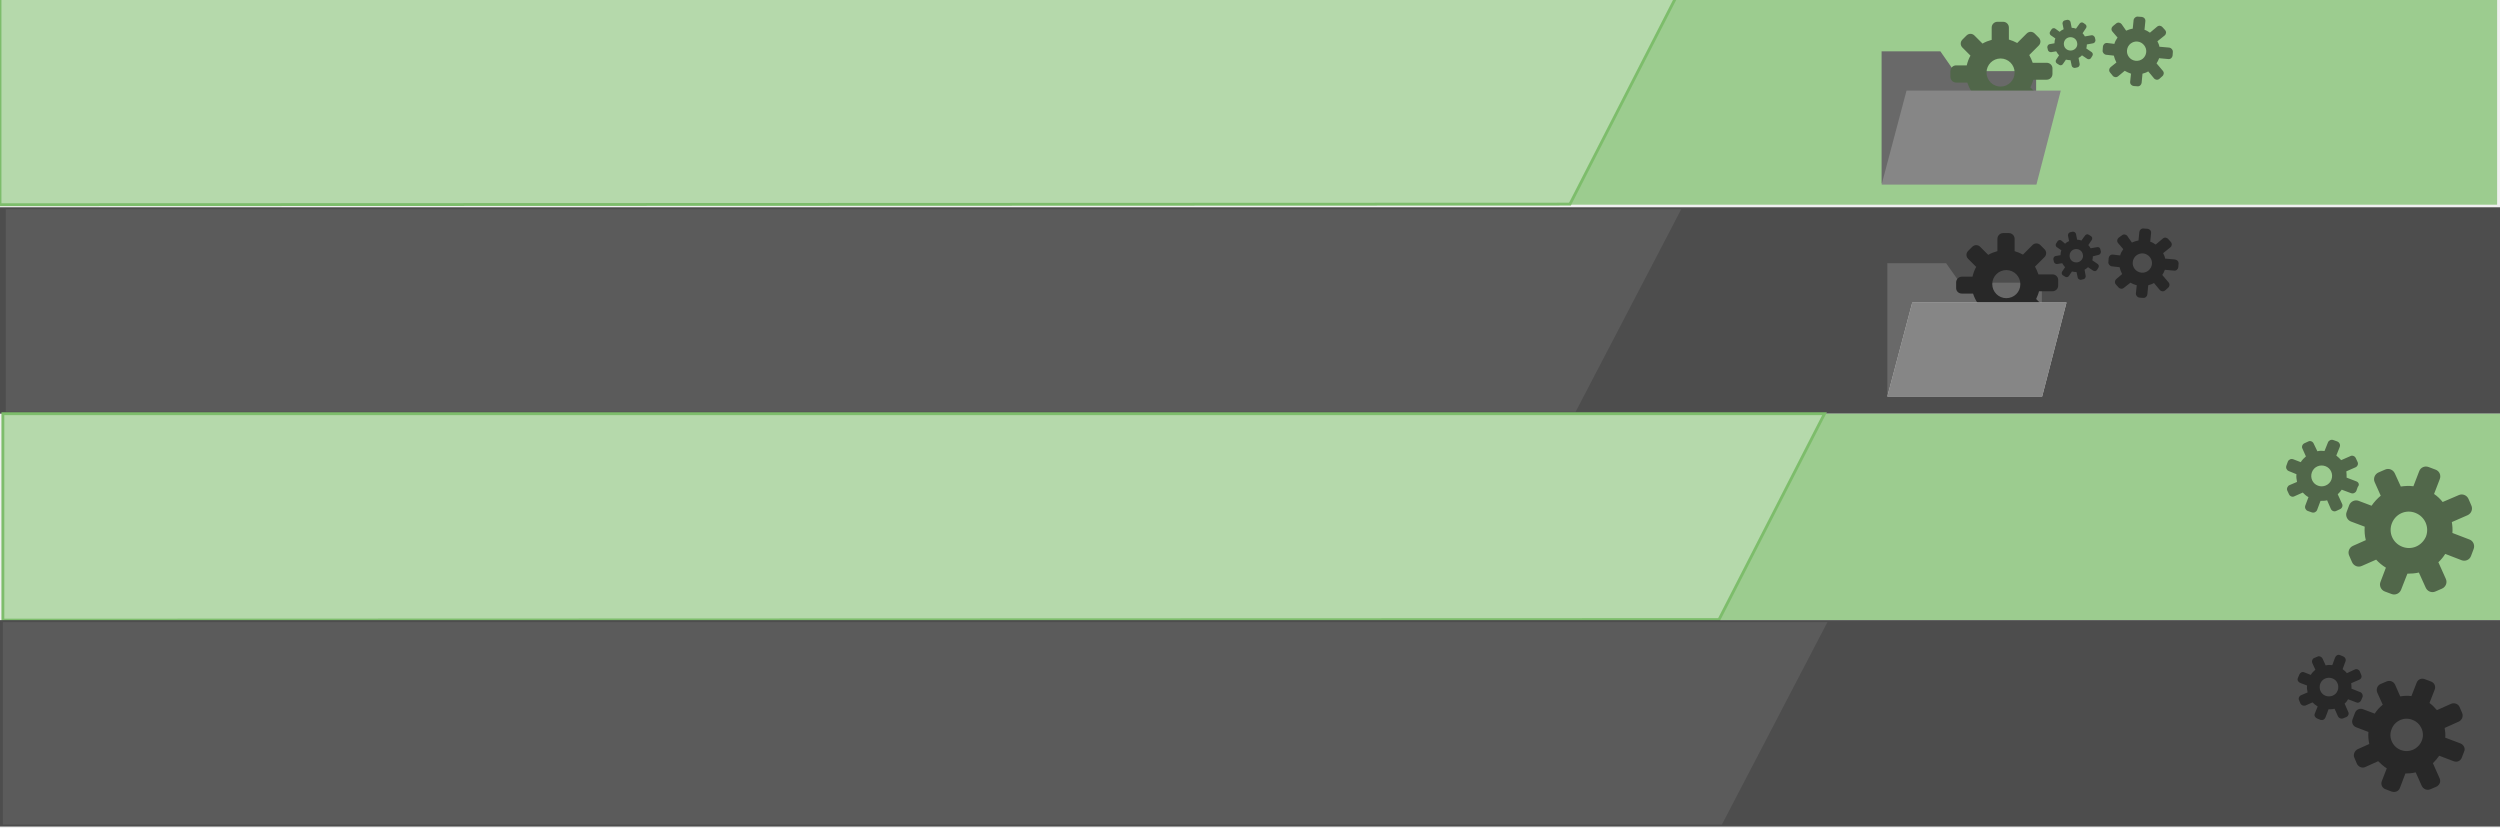
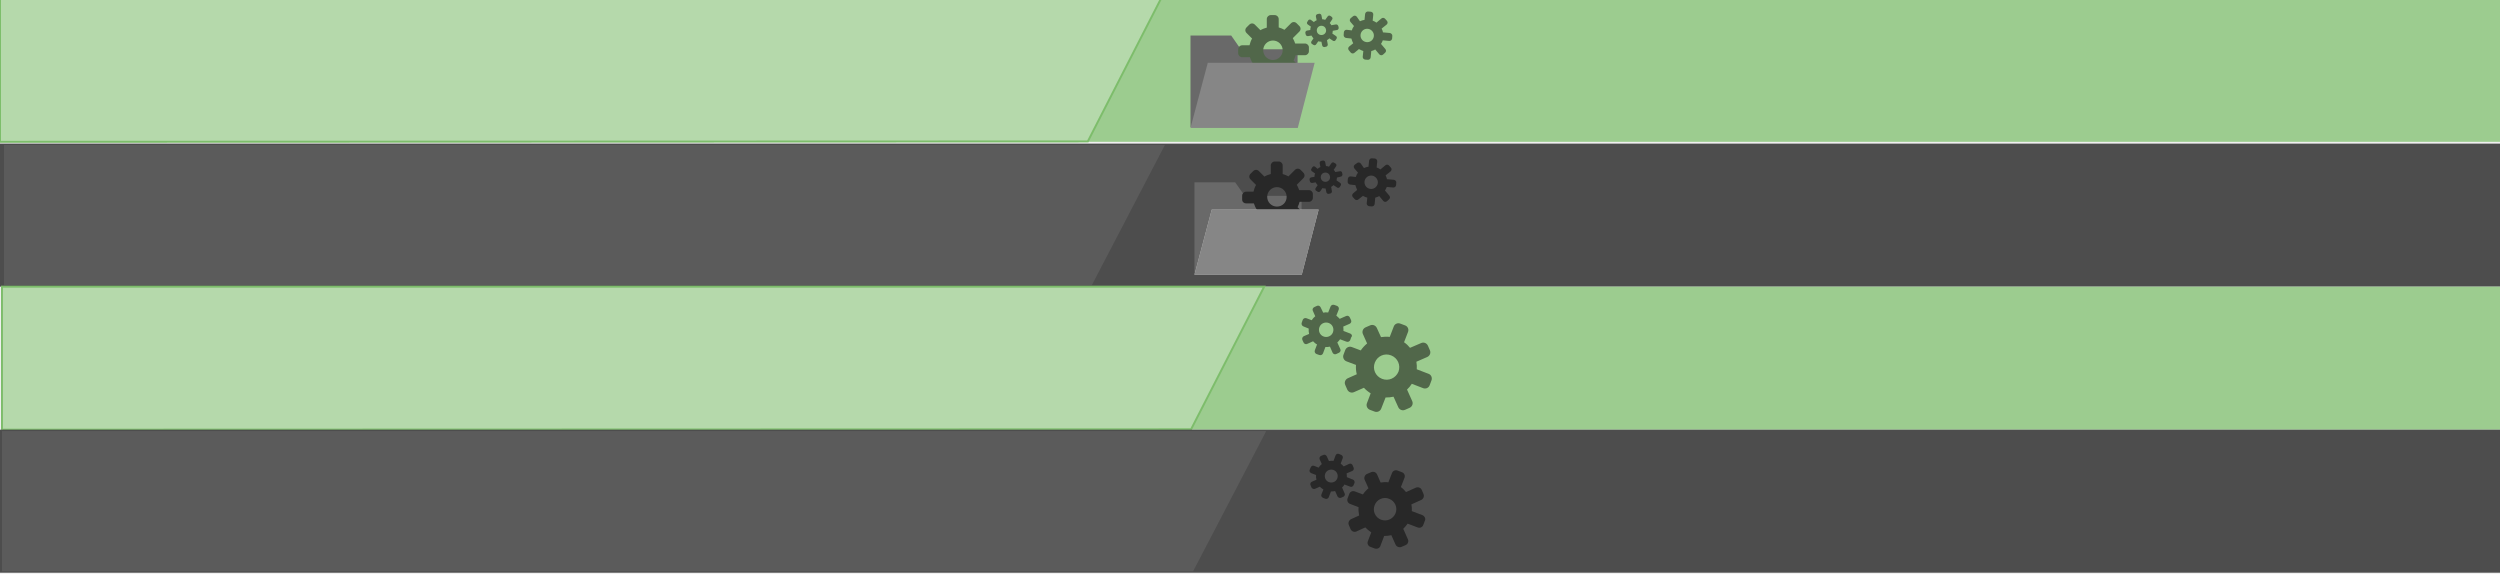
- <svg xmlns="http://www.w3.org/2000/svg" width="872" height="288.5" viewBox="0 0 872 288.5">
-   <style type="text/css">
- 	.st0{fill:#4D4D4D;}
- 	.st1{fill:#868686;}
- 	.st2{enable-background:new;}
- 	.st3{fill:#51674A;}
- 	.st4{fill:#FFFFFF;fill-opacity:0.25;stroke:#7DBD6B;}
- 	.st5{fill:#5B5B5B;}
- 	.st6{fill:#282828;}
- 	.st7{fill:#C6C6C5;}
- 	.st8{fill:#9CCC8F;}
- 	.st9{fill:#696969;}
- </style>
-   <path class="st8" d="M0-.6h871v72H0z" />
-   <path class="st4" d="M584.4-.6l-36.8 71.8L0 71.4v-72z" />
-   <g class="st2">
-     <path class="st9" d="M710.2 33.6v-8.8h-28.6l-4.8-6.9h-20.5V64h53.9" />
-     <path class="st3" d="M713.9 21.9H709c-.3-.9-.7-1.8-1.2-2.7l3.3-3.3c.8-.8.8-2 0-2.8l-1.4-1.4c-.8-.8-2-.8-2.8 0l-3.3 3.3c-.9-.5-1.9-.9-2.9-1.2V9.6c0-1.1-.9-2-2-2h-2c-1.1 0-2 .9-2 2v4.3c-1.1.3-2.2.7-3.2 1.3l-2.8-2.8c-.8-.8-2-.8-2.8 0l-1.4 1.4c-.8.8-.8 2 0 2.8l2.8 2.8c-.6 1-1 2.2-1.3 3.4h-3.7c-1.1 0-2 .9-2 2v2c0 1.1.9 2 2 2h3.9c.4 1.2.9 2.3 1.6 3.3l-2.7 2.7c-.8.8-.8 2 0 2.8l1.4 1.4c.8.8 2 .8 2.8 0l3-3c1 .5 2.1.9 3.2 1v4c0 1.1.9 2 2 2h2c1.1 0 2-.9 2-2v-4.6c1-.4 1.9-.8 2.8-1.4l3.2 3.2c.8.8 2 .8 2.8 0l1.4-1.4c.8-.8.8-2 0-2.8l-3.5-3.5c.4-.9.8-1.8 1-2.7h4.7c1.1 0 2-.9 2-2v-2c0-1-.9-1.9-2-1.9zm-16.1 8.3c-2.7 0-4.9-2.2-4.9-4.9s2.2-4.9 4.9-4.9 4.9 2.2 4.9 4.9-2.2 4.9-4.9 4.9zM729.5 12.3l-2.3.4c-.2-.4-.5-.8-.8-1.1l1.2-1.8c.3-.4.2-1-.2-1.3l-.7-.5c-.4-.3-1-.2-1.3.2l-1.3 1.8c-.5-.2-1-.3-1.5-.3l-.4-2c-.1-.5-.6-.8-1.1-.8l-.9.2c-.5.1-.8.6-.8 1.1l.4 2c-.5.2-1 .5-1.4.9l-1.5-1.1c-.4-.3-1-.2-1.3.2l-.5.8c-.3.4-.2 1 .2 1.3l1.6 1.1c-.2.5-.3 1.1-.3 1.7l-1.7.3c-.5.1-.8.6-.8 1.1l.2.9c.1.5.6.8 1.1.8l1.8-.3c.3.5.6 1 1 1.4l-1 1.5c-.3.4-.2 1 .2 1.3l.8.5c.4.3 1 .2 1.3-.2l1.1-1.6c.5.1 1.1.2 1.6.2l.4 1.9c.1.5.6.8 1.1.8l.9-.2c.5-.1.8-.6.8-1.1l-.4-2.2c.4-.2.8-.5 1.2-.9l1.8 1.2c.4.3 1 .2 1.3-.2l.5-.8c.3-.4.2-1-.2-1.3l-1.9-1.3c.1-.4.2-.9.2-1.4l2.2-.4c.5-.1.8-.6.8-1.1l-.2-.9c-.2-.5-.7-.9-1.2-.8zm-6.9 5.3c-1.3.2-2.5-.6-2.7-1.9-.2-1.3.6-2.5 1.9-2.7s2.5.6 2.7 1.9c.3 1.3-.6 2.5-1.9 2.7zM756.6 16.6l-3.4-.3c-.1-.7-.4-1.3-.7-1.9l2.5-2c.6-.5.7-1.3.2-1.9l-.9-1c-.5-.6-1.3-.7-1.9-.2l-2.5 2.1c-.6-.4-1.2-.8-1.9-1l.3-3c.1-.8-.5-1.4-1.2-1.5l-1.4-.1c-.7-.1-1.4.5-1.5 1.2l-.3 3c-.8.1-1.6.4-2.3.7L740 8.4c-.5-.6-1.3-.7-1.9-.2l-1.1.9c-.6.5-.7 1.3-.2 1.9l1.8 2.1c-.5.7-.9 1.4-1.1 2.2L735 15c-.8-.1-1.4.5-1.5 1.2l-.1 1.4c-.1.7.5 1.4 1.2 1.5l2.7.3c.2.8.5 1.6.9 2.4l-2 1.6c-.6.5-.7 1.3-.2 1.9l.9 1.1c.5.6 1.3.7 1.9.2l2.3-1.9c.7.4 1.4.7 2.2 1l-.3 2.8c-.1.8.5 1.4 1.2 1.5l1.3.1c.8.1 1.4-.5 1.5-1.2l.3-3.2c.7-.2 1.4-.4 2-.8l2 2.4c.5.6 1.3.7 1.9.2l1-.9c.6-.5.7-1.3.2-1.9l-2.2-2.6c.4-.6.7-1.2.9-1.8l3.2.3c.8.1 1.4-.5 1.5-1.2l.1-1.4c0-.6-.5-1.3-1.3-1.4zm-11.7 4.6c-1.9-.2-3.2-1.9-3-3.7.2-1.9 1.9-3.2 3.7-3 1.8.2 3.2 1.9 3 3.7-.2 1.9-1.8 3.2-3.7 3z" />
-     <path class="st1" d="M665 31.6l-8.7 32.8h54l8.5-32.8H665z" />
+ <svg xmlns="http://www.w3.org/2000/svg" version="1.1" id="Calque_1" x="0px" y="0px" width="1258.5px" height="288.5px" viewBox="0 0 1258.5 288.5" enable-background="new 0 0 1258.5 288.5" xml:space="preserve">
+   <path fill="#9CCC8F" d="M0-0.6h1258.5v72H0V-0.6z" />
+   <path fill="#FFFFFF" fill-opacity="0.25" stroke="#7DBD6B" d="M584.4-0.6L547.6,71.2L0,71.4v-72H584.4z" />
+   <g enable-background="new    ">
+     <path fill="#696969" d="M653.2,33.6v-8.8H624.6l-4.8-6.9h-20.5V64h53.9" />
+     <path fill="#51674A" d="M656.9,21.9H652c-0.3-0.9-0.7-1.8-1.2-2.7l3.3-3.3c0.801-0.8,0.801-2,0-2.8l-1.399-1.4   c-0.8-0.8-2-0.8-2.8,0L646.6,15c-0.899-0.5-1.899-0.9-2.899-1.2V9.6c0-1.1-0.9-2-2-2h-2c-1.101,0-2,0.9-2,2v4.3   c-1.101,0.3-2.2,0.7-3.2,1.3l-2.8-2.8c-0.8-0.8-2-0.8-2.8,0l-1.4,1.4c-0.8,0.8-0.8,2,0,2.8l2.8,2.8c-0.6,1-1,2.2-1.3,3.4h-3.7   c-1.1,0-2,0.9-2,2v2c0,1.1,0.9,2,2,2h3.9c0.399,1.2,0.899,2.3,1.6,3.3l-2.7,2.7c-0.8,0.8-0.8,2,0,2.8l1.4,1.4c0.8,0.8,2,0.8,2.8,0   l3-3c1,0.5,2.101,0.9,3.2,1v4c0,1.1,0.9,2,2,2h2c1.1,0,2-0.9,2-2v-4.6c1-0.4,1.9-0.8,2.8-1.4l3.2,3.2c0.8,0.8,2,0.8,2.8,0l1.4-1.4   c0.8-0.8,0.8-2,0-2.8l-3.5-3.5c0.399-0.9,0.8-1.8,1-2.7h4.7c1.1,0,2-0.9,2-2v-2C658.9,22.8,658,21.9,656.9,21.9L656.9,21.9z    M640.8,30.2c-2.7,0-4.899-2.2-4.899-4.9c0-2.7,2.199-4.9,4.899-4.9s4.9,2.2,4.9,4.9C645.7,28,643.5,30.2,640.8,30.2z M672.5,12.3   l-2.3,0.4c-0.2-0.4-0.5-0.8-0.8-1.1l1.199-1.8c0.301-0.4,0.2-1-0.199-1.3L669.7,8c-0.4-0.3-1-0.2-1.3,0.2L667.1,10   c-0.5-0.2-1-0.3-1.5-0.3l-0.399-2C665.1,7.2,664.6,6.9,664.1,6.9L663.2,7.1c-0.5,0.1-0.8,0.6-0.8,1.1l0.399,2   c-0.5,0.2-1,0.5-1.399,0.9l-1.5-1.1c-0.4-0.3-1-0.2-1.301,0.2l-0.5,0.8c-0.3,0.4-0.199,1,0.2,1.3l1.601,1.1   c-0.2,0.5-0.301,1.1-0.301,1.7l-1.699,0.3c-0.5,0.1-0.801,0.6-0.801,1.1l0.2,0.9c0.101,0.5,0.601,0.8,1.101,0.8l1.8-0.3   c0.3,0.5,0.6,1,1,1.4l-1,1.5c-0.3,0.4-0.2,1,0.2,1.3l0.8,0.5c0.399,0.3,1,0.2,1.3-0.2l1.1-1.6c0.5,0.1,1.101,0.2,1.601,0.2   l0.399,1.9c0.101,0.5,0.601,0.8,1.101,0.8l0.899-0.2c0.5-0.1,0.801-0.6,0.801-1.1l-0.4-2.2c0.4-0.2,0.8-0.5,1.2-0.9l1.8,1.2   c0.4,0.3,1,0.2,1.3-0.2l0.5-0.8c0.3-0.4,0.2-1-0.2-1.3l-1.899-1.3c0.1-0.4,0.2-0.9,0.2-1.4l2.199-0.4c0.5-0.1,0.801-0.6,0.801-1.1   l-0.2-0.9C673.5,12.6,673,12.2,672.5,12.3L672.5,12.3z M665.6,17.6c-1.3,0.2-2.5-0.6-2.699-1.9c-0.2-1.3,0.6-2.5,1.899-2.7   s2.5,0.6,2.7,1.9C667.8,16.2,666.9,17.4,665.6,17.6z M699.6,16.6l-3.399-0.3c-0.101-0.7-0.4-1.3-0.7-1.9l2.5-2   c0.6-0.5,0.7-1.3,0.2-1.9l-0.9-1c-0.5-0.6-1.3-0.7-1.899-0.2l-2.5,2.1c-0.601-0.4-1.2-0.8-1.9-1l0.3-3c0.1-0.8-0.5-1.4-1.2-1.5   L688.7,5.8c-0.7-0.1-1.4,0.5-1.5,1.2l-0.301,3c-0.8,0.1-1.6,0.4-2.3,0.7L683,8.4c-0.5-0.6-1.3-0.7-1.9-0.2L680,9.1   c-0.6,0.5-0.7,1.3-0.2,1.9l1.8,2.1c-0.5,0.7-0.899,1.4-1.1,2.2L678,15c-0.8-0.1-1.4,0.5-1.5,1.2l-0.1,1.4   c-0.101,0.7,0.5,1.4,1.199,1.5l2.7,0.3c0.2,0.8,0.5,1.6,0.9,2.4l-2,1.6c-0.601,0.5-0.7,1.3-0.2,1.9l0.9,1.1   c0.5,0.6,1.3,0.7,1.899,0.2l2.3-1.9c0.7,0.4,1.4,0.7,2.2,1l-0.3,2.8c-0.1,0.8,0.5,1.4,1.2,1.5l1.3,0.1c0.8,0.1,1.4-0.5,1.5-1.2   l0.3-3.2c0.7-0.2,1.4-0.4,2-0.8l2,2.4c0.5,0.6,1.3,0.7,1.9,0.2l1-0.9c0.6-0.5,0.7-1.3,0.2-1.9l-2.2-2.6c0.4-0.6,0.7-1.2,0.9-1.8   l3.199,0.3c0.801,0.1,1.4-0.5,1.5-1.2L700.9,18C700.9,17.4,700.4,16.7,699.6,16.6L699.6,16.6z M687.9,21.2c-1.9-0.2-3.2-1.9-3-3.7   c0.199-1.9,1.899-3.2,3.699-3c1.801,0.2,3.2,1.9,3,3.7C691.4,20.1,689.8,21.4,687.9,21.2z" />
+     <path fill="#868686" d="M608,31.6l-8.7,32.8h54l8.5-32.8H608z" />
  </g>
-   <path class="st0" d="M0 72.3h872v72H0z" />
-   <path class="st5" d="M586.4 73l-36.8 70.6H2V73z" />
-   <g class="st2">
-     <path class="st9" d="M712.2 107.5v-8.9h-28.6l-4.8-6.8h-20.5v46h53.9" />
-     <path class="st6" d="M715.9 95.7H711c-.3-.9-.7-1.8-1.2-2.7l3.3-3.3c.8-.8.8-2 0-2.8l-1.4-1.4c-.8-.8-2-.8-2.8 0l-3.3 3.3c-.9-.5-1.9-.9-2.9-1.2v-4.3c0-1.1-.9-2-2-2h-2c-1.1 0-2 .9-2 2v4.3c-1.1.3-2.2.7-3.2 1.3l-2.8-2.8c-.8-.8-2-.8-2.8 0l-1.4 1.4c-.8.8-.8 2 0 2.8l2.8 2.8c-.6 1-1 2.2-1.3 3.4h-3.7c-1.1 0-2 .9-2 2v2c0 1.1.9 1.9 2 1.9h3.9c.4 1.2.9 2.3 1.6 3.3l-2.7 2.7c-.8.8-.8 2 0 2.8l1.4 1.4c.8.8 2 .8 2.8 0l3-3c1 .5 2.1.9 3.2 1.1v4.1c0 1.1.9 2 2 2h2c1.1 0 2-.9 2-2v-4.6c1-.4 1.9-.8 2.8-1.4l3.2 3.2c.8.8 2 .8 2.8 0l1.4-1.4c.8-.8.8-2 0-2.8l-3.5-3.5c.4-.9.8-1.8 1-2.7h4.7c1.1 0 2-.9 2-2v-2c0-1-.9-1.9-2-1.9zm-16.1 8.3c-2.7 0-4.9-2.2-4.9-4.9s2.2-4.9 4.9-4.9 4.9 2.2 4.9 4.9c0 2.8-2.2 4.9-4.9 4.9zM731.5 86.2l-2.3.4c-.2-.4-.5-.8-.8-1.1l1.2-1.8c.3-.4.2-1-.2-1.3l-.8-.5c-.4-.3-1-.2-1.3.2l-1.3 1.8c-.5-.2-1-.3-1.5-.3l-.4-2c-.1-.5-.6-.8-1.1-.8l-.9.2c-.5.1-.8.6-.8 1.1l.4 2c-.5.2-1 .5-1.4.9l-1.3-1.1c-.4-.3-1-.2-1.3.2l-.5.8c-.3.4-.2 1 .2 1.3l1.6 1.1c-.2.5-.3 1.1-.3 1.7l-1.7.3c-.5.1-.8.6-.8 1.1l.2.9c.1.5.6.8 1.1.8l1.8-.3c.3.5.6 1 1 1.4l-1 1.5c-.3.4-.2 1 .2 1.3l.8.5c.4.3 1 .2 1.3-.2l1.1-1.6c.5.1 1.1.2 1.6.2l.4 1.9c.1.5.6.8 1.1.8l.9-.2c.5-.1.8-.6.8-1.1l-.4-2.2c.4-.2.8-.6 1.2-.9l1.8 1.2c.4.3 1 .2 1.3-.2l.5-.8c.3-.4.2-1-.2-1.3l-1.9-1.3c.1-.4.2-.9.2-1.4l2-.5c.5-.1.8-.6.8-1.1l-.2-.9c-.1-.5-.6-.8-1.1-.7zm-6.9 5.3c-1.3.2-2.5-.6-2.7-1.9-.2-1.3.6-2.5 1.9-2.7s2.5.6 2.7 1.9c.3 1.2-.6 2.5-1.9 2.7zM758.6 90.5l-3.4-.3c-.1-.7-.4-1.3-.7-1.9l2.5-2c.6-.5.7-1.3.2-1.9l-.9-1c-.5-.6-1.3-.7-1.9-.2l-2.5 2.1c-.6-.4-1.2-.8-1.9-1l.3-3c.1-.8-.5-1.4-1.2-1.5l-1.4-.1c-.8-.1-1.4.5-1.5 1.2l-.3 3c-.8.1-1.6.4-2.3.7l-1.6-2.3c-.5-.6-1.3-.7-1.9-.2l-1.1.8c-.6.5-.7 1.3-.2 1.9l1.8 2.1c-.5.7-.9 1.4-1.1 2.2l-2.5-.3c-.8-.1-1.4.5-1.5 1.2l-.1 1.4c-.1.7.5 1.4 1.2 1.5l2.7.3c.2.8.5 1.6.9 2.4l-2 1.7c-.6.5-.7 1.3-.2 1.9l.9 1c.5.6 1.3.7 1.9.2l2.3-1.8c.7.4 1.4.7 2.2.9l-.3 2.8c-.1.7.5 1.4 1.2 1.5l1.3.1c.8.1 1.4-.5 1.5-1.2l.3-3.2c.7-.2 1.4-.4 2-.8l2 2.4c.5.6 1.3.7 1.9.2l1-.9c.6-.5.7-1.3.2-1.9l-2.2-2.6c.4-.6.7-1.2.9-1.8l3.2.3c.8.1 1.4-.5 1.5-1.2l.1-1.4c0-.6-.5-1.2-1.3-1.3zm-11.7 4.6c-1.9-.2-3.2-1.9-3-3.7.2-1.9 1.9-3.2 3.7-3 1.8.2 3.2 1.9 3 3.7-.2 1.8-1.8 3.2-3.7 3z" />
-     <path class="st7" d="M667 105.5l-8.7 32.8h54l8.5-32.8z" />
-     <path class="st1" d="M667 105.5l-8.7 32.8h54l8.5-32.8z" />
+   <path fill="#4D4D4D" d="M0,72.3h1258.5v72H0V72.3z" />
+   <path fill="#5B5B5B" d="M586.4,73L549.6,143.6H2V73H586.4z" />
+   <g enable-background="new    ">
+     <path fill="#696969" d="M655.2,107.5v-8.9H626.6l-4.8-6.8h-20.5v46h53.9" />
+     <path fill="#282828" d="M658.9,95.7H654c-0.3-0.9-0.7-1.8-1.2-2.7l3.3-3.3c0.801-0.8,0.801-2,0-2.8l-1.399-1.4   c-0.8-0.8-2-0.8-2.8,0l-3.301,3.3c-0.899-0.5-1.899-0.9-2.899-1.2v-4.3c0-1.1-0.9-2-2-2h-2c-1.101,0-2,0.9-2,2v4.3   c-1.101,0.3-2.2,0.7-3.2,1.3l-2.8-2.8c-0.8-0.8-2-0.8-2.8,0l-1.4,1.4c-0.8,0.8-0.8,2,0,2.8l2.8,2.8c-0.6,1-1,2.2-1.3,3.4h-3.7   c-1.1,0-2,0.9-2,2v2c0,1.1,0.9,1.9,2,1.9h3.9c0.399,1.2,0.899,2.3,1.6,3.3l-2.7,2.7c-0.8,0.8-0.8,2,0,2.8l1.4,1.4   c0.8,0.8,2,0.8,2.8,0l3-3c1,0.5,2.101,0.9,3.2,1.1v4.1c0,1.1,0.9,2,2,2h2c1.1,0,2-0.9,2-2v-4.6c1-0.4,1.9-0.8,2.8-1.4l3.2,3.2   c0.8,0.8,2,0.8,2.8,0l1.4-1.4c0.8-0.8,0.8-2,0-2.8l-3.5-3.5c0.399-0.9,0.8-1.8,1-2.7h4.7c1.1,0,2-0.9,2-2v-2   C660.9,96.6,660,95.7,658.9,95.7L658.9,95.7z M642.8,104c-2.7,0-4.899-2.2-4.899-4.9c0-2.7,2.199-4.9,4.899-4.9s4.9,2.2,4.9,4.9   C647.7,101.9,645.5,104,642.8,104z M674.5,86.2l-2.3,0.4c-0.2-0.4-0.5-0.8-0.8-1.1l1.199-1.8c0.301-0.4,0.2-1-0.199-1.3l-0.801-0.5   c-0.399-0.3-1-0.2-1.3,0.2l-1.3,1.8c-0.5-0.2-1-0.3-1.5-0.3l-0.4-2c-0.1-0.5-0.6-0.8-1.1-0.8l-0.9,0.2c-0.5,0.1-0.8,0.6-0.8,1.1   l0.4,2c-0.5,0.2-1,0.5-1.4,0.9l-1.3-1.1c-0.4-0.3-1-0.2-1.3,0.2l-0.5,0.8c-0.3,0.4-0.2,1,0.2,1.3l1.6,1.1c-0.2,0.5-0.3,1.1-0.3,1.7   l-1.7,0.3c-0.5,0.1-0.8,0.6-0.8,1.1l0.2,0.9c0.1,0.5,0.6,0.8,1.1,0.8l1.8-0.3c0.3,0.5,0.601,1,1,1.4l-1,1.5c-0.3,0.4-0.2,1,0.2,1.3   l0.8,0.5c0.4,0.3,1,0.2,1.3-0.2l1.101-1.6c0.5,0.1,1.1,0.2,1.6,0.2l0.4,1.9c0.1,0.5,0.6,0.8,1.1,0.8l0.9-0.2   c0.5-0.1,0.8-0.6,0.8-1.1l-0.4-2.2c0.4-0.2,0.801-0.6,1.2-0.9l1.8,1.2c0.4,0.3,1,0.2,1.301-0.2l0.5-0.8c0.3-0.4,0.199-1-0.2-1.3   l-1.9-1.3c0.101-0.4,0.2-0.9,0.2-1.4l2-0.5c0.5-0.1,0.8-0.6,0.8-1.1l-0.2-0.9C675.5,86.4,675,86.1,674.5,86.2L674.5,86.2z    M667.6,91.5c-1.3,0.2-2.5-0.6-2.699-1.9c-0.2-1.3,0.6-2.5,1.899-2.7c1.3-0.2,2.5,0.6,2.7,1.9C669.8,90,668.9,91.3,667.6,91.5z    M701.6,90.5l-3.399-0.3c-0.101-0.7-0.4-1.3-0.7-1.9l2.5-2c0.6-0.5,0.7-1.3,0.2-1.9l-0.9-1c-0.5-0.6-1.3-0.7-1.899-0.2l-2.5,2.1   c-0.601-0.4-1.2-0.8-1.9-1l0.3-3c0.1-0.8-0.5-1.4-1.2-1.5l-1.399-0.1c-0.801-0.1-1.4,0.5-1.5,1.2l-0.301,3   c-0.8,0.1-1.6,0.4-2.3,0.7l-1.6-2.3c-0.5-0.6-1.3-0.7-1.9-0.2l-1.1,0.8c-0.6,0.5-0.7,1.3-0.2,1.9l1.8,2.1   c-0.5,0.7-0.899,1.4-1.1,2.2l-2.5-0.3c-0.8-0.1-1.4,0.5-1.5,1.2l-0.1,1.4c-0.101,0.7,0.5,1.4,1.199,1.5l2.7,0.3   c0.2,0.8,0.5,1.6,0.9,2.4l-2,1.7c-0.601,0.5-0.7,1.3-0.2,1.9l0.9,1c0.5,0.6,1.3,0.7,1.899,0.2l2.3-1.8c0.7,0.4,1.4,0.7,2.2,0.9   l-0.3,2.8c-0.1,0.7,0.5,1.4,1.2,1.5l1.3,0.1c0.8,0.1,1.4-0.5,1.5-1.2l0.3-3.2c0.7-0.2,1.4-0.4,2-0.8l2,2.4c0.5,0.6,1.3,0.7,1.9,0.2   l1-0.9c0.6-0.5,0.7-1.3,0.2-1.9l-2.2-2.6c0.399-0.6,0.7-1.2,0.899-1.8l3.2,0.3c0.8,0.1,1.4-0.5,1.5-1.2l0.101-1.4   C702.9,91.2,702.4,90.6,701.6,90.5L701.6,90.5z M689.9,95.1c-1.9-0.2-3.2-1.9-3-3.7c0.199-1.9,1.899-3.2,3.699-3   c1.801,0.2,3.2,1.9,3,3.7C693.4,93.9,691.8,95.3,689.9,95.1z" />
+     <path fill="#C6C6C5" d="M610,105.5l-8.7,32.8h54l8.5-32.8H610z" />
+     <path fill="#868686" d="M610,105.5l-8.7,32.8h54l8.5-32.8H610z" />
  </g>
-   <path class="st8" d="M1 144.3h871v72H1z" />
-   <path class="st4" d="M636.4 144.3l-36.8 71.8-598.6.2v-72z" />
-   <path class="st3" d="M861.4 188.2l-6-2.3c.1-1.3 0-2.6-.2-3.8l5.5-2.4c1.3-.6 1.9-2.1 1.3-3.4l-1-2.3c-.6-1.3-2.1-1.9-3.4-1.3l-5.6 2.4c-.8-1-1.8-2-3-2.8l2-5.2c.5-1.3-.1-2.8-1.5-3.3l-2.4-.9c-1.3-.5-2.8.1-3.3 1.5l-2 5.2c-1.5-.2-3-.1-4.4.1l-2.1-4.6c-.6-1.3-2.1-1.9-3.4-1.3l-2.3 1c-1.3.6-1.9 2.1-1.3 3.4l2.1 4.7c-1.2 1-2.3 2.2-3.2 3.5l-4.5-1.7c-1.3-.5-2.8.2-3.3 1.5l-.9 2.4c-.5 1.3.2 2.8 1.5 3.3l4.8 1.8c-.1 1.6 0 3.2.4 4.7l-4.5 2c-1.3.6-1.9 2.1-1.3 3.4l1 2.3c.6 1.3 2.1 1.9 3.4 1.3l5-2.2c1 1.1 2.1 2 3.4 2.8l-1.9 5c-.5 1.3.2 2.8 1.5 3.3l2.4.9c1.3.5 2.8-.2 3.3-1.5l2.2-5.6c1.4 0 2.7-.1 4-.4l2.4 5.3c.6 1.3 2.1 1.9 3.4 1.3l2.3-1c1.3-.6 1.9-2.1 1.3-3.4l-2.6-5.8c.9-.8 1.7-1.8 2.4-2.9l5.7 2.2c1.3.5 2.8-.1 3.3-1.5l.9-2.4c.5-1.3-.1-2.8-1.4-3.3zm-23.5 2.5c-3.3-1.3-4.9-4.9-3.6-8.2 1.3-3.3 4.9-4.9 8.2-3.6s4.9 4.9 3.7 8.2c-1.4 3.3-5 4.9-8.3 3.6zM821.9 167.9l-3.4-1.3c0-.7 0-1.5-.1-2.2l3.2-1.4c.7-.3 1.1-1.2.7-1.9l-.6-1.3c-.3-.7-1.2-1.1-1.9-.7l-3.2 1.4c-.5-.6-1.1-1.1-1.7-1.6l1.2-3c.3-.8-.1-1.6-.8-1.9l-1.4-.5c-.8-.3-1.6.1-1.9.8l-1.2 3c-.9-.1-1.7-.1-2.5.1l-1.3-2.7c-.3-.7-1.2-1.1-1.9-.7l-1.3.6c-.7.3-1.1 1.2-.7 1.9l1.2 2.7c-.7.6-1.3 1.2-1.8 2l-2.6-1c-.8-.3-1.6.1-1.9.8l-.5 1.4c-.3.8.1 1.6.8 1.9l2.7 1.1c-.1.9 0 1.8.2 2.7l-2.6 1.1c-.7.3-1.1 1.2-.8 1.9l.6 1.3c.3.7 1.2 1.1 1.9.7l2.9-1.3c.6.6 1.2 1.2 2 1.6l-1.1 2.9c-.3.8.1 1.6.8 1.9l1.4.5c.8.3 1.6-.1 1.9-.8l1.2-3.2c.8 0 1.6 0 2.3-.2l1.3 3c.3.7 1.2 1.1 1.9.7l1.3-.6c.7-.3 1.1-1.2.7-1.9l-1.5-3.3c.5-.5 1-1 1.4-1.6l3.2 1.2c.8.3 1.6-.1 1.9-.8l.5-1.4c.7-.7.3-1.6-.5-1.9zm-13.4 1.5c-1.9-.7-2.8-2.8-2.1-4.7.7-1.9 2.8-2.8 4.7-2.1 1.9.7 2.8 2.8 2.1 4.7-.7 1.9-2.9 2.8-4.7 2.1z" />
-   <path class="st0" d="M0 216.3h872v72H0z" />
-   <path class="st5" d="M637.4 217l-36.8 70.6H1V217z" />
-   <path class="st6" d="M858.2 259.3l-5.3-2c.1-1.1 0-2.3-.2-3.4l4.9-2.2c1.1-.5 1.7-1.8 1.2-3l-.9-2.1c-.5-1.1-1.8-1.6-3-1.1l-4.9 2.2c-.8-.9-1.6-1.8-2.6-2.5l1.8-4.6c.5-1.2-.1-2.5-1.3-2.9l-2.1-.8c-1.2-.5-2.5.1-2.9 1.3l-1.8 4.6c-1.3-.2-2.6-.1-3.9.1l-1.8-4.1c-.5-1.1-1.8-1.6-3-1.1l-2.1.9c-1.1.5-1.6 1.9-1.1 3l1.9 4.2c-1.1.9-2 1.9-2.8 3.1l-4-1.5c-1.2-.5-2.5.1-2.9 1.3l-.8 2.1c-.5 1.2.1 2.5 1.3 2.9l4.2 1.6c-.1 1.4 0 2.8.3 4.2l-4 1.8c-1.1.5-1.7 1.9-1.2 3l.9 2.1c.5 1.1 1.9 1.7 3 1.1l4.4-2c.9.9 1.9 1.8 3 2.5l-1.7 4.4c-.5 1.2.1 2.5 1.3 2.9l2.1.8c1.2.4 2.5-.1 2.9-1.3l1.9-5c1.2 0 2.4-.1 3.6-.4l2.1 4.7c.5 1.1 1.8 1.7 3 1.2l2.1-.9c1.1-.5 1.7-1.8 1.1-3l-2.3-5.2c.8-.8 1.5-1.6 2.2-2.6l5 1.9c1.2.5 2.5-.1 2.9-1.3l.8-2.1c.5-1-.1-2.3-1.3-2.8zm-20.8 2.3c-2.9-1.1-4.4-4.4-3.2-7.3 1.1-2.9 4.4-4.4 7.3-3.2 2.9 1.1 4.4 4.4 3.2 7.3s-4.4 4.3-7.3 3.2zM823.2 241.4l-3-1.2c0-.6 0-1.3-.1-1.9l2.8-1.2c.7-.3 1-1 .7-1.7l-.5-1.2c-.3-.7-1.1-1-1.7-.7l-2.8 1.3c-.4-.5-.9-1-1.5-1.4l1-2.7c.3-.7-.1-1.4-.7-1.7l-1.2-.5c-.7-.3-1.4.1-1.7.8l-1 2.7c-.8-.1-1.5-.1-2.3.1l-1.1-2.4c-.3-.6-1.1-1-1.7-.7l-1.2.5c-.7.3-.9 1.1-.7 1.7l1.1 2.4c-.6.5-1.2 1.1-1.6 1.8l-2.3-.9c-.7-.3-1.4.1-1.7.8l-.5 1.2c-.3.7.1 1.4.8 1.7l2.4.9c-.1.8 0 1.6.2 2.4l-2.3 1c-.7.3-1 1.1-.7 1.7l.5 1.2c.3.6 1.1.9 1.7.7l2.5-1.1c.5.5 1.1 1 1.8 1.4l-1 2.5c-.3.7.1 1.4.8 1.7l1.2.5c.7.2 1.4-.1 1.7-.8l1.1-2.9c.7 0 1.4 0 2.1-.2l1.2 2.7c.3.6 1.1.9 1.7.7l1.2-.5c.7-.3 1-1.1.7-1.7l-1.3-3c.5-.4.9-.9 1.2-1.5l2.9 1.1c.7.3 1.4-.1 1.7-.8l.5-1.2c.1-.6-.2-1.4-.9-1.6zm-12 1.3c-1.7-.6-2.5-2.5-1.9-4.2.6-1.7 2.5-2.5 4.2-1.9 1.7.6 2.5 2.5 1.9 4.2-.6 1.7-2.5 2.5-4.2 1.9z" />
+   <path fill="#9CCC8F" d="M1.443,144.3H1258.5v72H1.443V144.3z" />
+   <path fill="#FFFFFF" fill-opacity="0.25" stroke="#7DBD6B" d="M636.4,144.3L599.6,216.1L1,216.3v-72H636.4z" />
+   <path fill="#51674A" d="M719.201,188.2l-6-2.3c0.1-1.301,0-2.601-0.2-3.801l5.5-2.399c1.3-0.601,1.899-2.101,1.3-3.4l-1-2.3  c-0.6-1.3-2.1-1.9-3.4-1.3l-5.6,2.399c-0.8-1-1.8-2-3-2.8l2-5.2c0.5-1.3-0.1-2.8-1.5-3.3l-2.4-0.899c-1.3-0.5-2.8,0.1-3.3,1.5  l-2,5.199c-1.5-0.199-3-0.1-4.399,0.101l-2.101-4.601c-0.6-1.3-2.1-1.899-3.399-1.3l-2.301,1c-1.3,0.601-1.899,2.101-1.3,3.4  l2.101,4.7c-1.2,1-2.301,2.199-3.2,3.5l-4.5-1.7c-1.3-0.5-2.8,0.2-3.3,1.5l-0.9,2.399c-0.5,1.301,0.2,2.801,1.5,3.301l4.8,1.8  c-0.1,1.6,0,3.2,0.4,4.7l-4.5,2c-1.3,0.6-1.9,2.1-1.3,3.399l1,2.3c0.6,1.301,2.1,1.9,3.399,1.301l5-2.2c1,1.1,2.101,2,3.4,2.8  l-1.9,5c-0.5,1.3,0.2,2.8,1.5,3.3l2.4,0.9c1.3,0.5,2.8-0.2,3.3-1.5l2.2-5.601c1.399,0,2.7-0.1,4-0.399l2.399,5.3  c0.601,1.3,2.101,1.9,3.4,1.3l2.3-1c1.3-0.6,1.9-2.1,1.3-3.399l-2.6-5.801c0.9-0.8,1.7-1.8,2.4-2.899l5.699,2.2  c1.301,0.5,2.801-0.101,3.301-1.5l0.899-2.4C721.101,190.2,720.501,188.7,719.201,188.2L719.201,188.2z M695.701,190.7  c-3.301-1.3-4.9-4.9-3.601-8.2s4.9-4.9,8.2-3.6c3.3,1.3,4.9,4.899,3.7,8.199C702.601,190.4,699.001,192,695.701,190.7L695.701,190.7  z M679.701,167.9l-3.4-1.301c0-0.699,0-1.5-0.1-2.199l3.199-1.4c0.7-0.3,1.101-1.2,0.7-1.9l-0.6-1.3c-0.3-0.7-1.2-1.1-1.9-0.7  l-3.2,1.4c-0.5-0.6-1.1-1.1-1.699-1.6l1.199-3c0.301-0.801-0.1-1.601-0.8-1.9l-1.399-0.5c-0.801-0.3-1.601,0.1-1.9,0.8l-1.2,3  c-0.899-0.1-1.7-0.1-2.5,0.101l-1.3-2.7c-0.3-0.7-1.2-1.101-1.9-0.7l-1.3,0.6c-0.7,0.301-1.1,1.2-0.7,1.9l1.2,2.7  c-0.7,0.6-1.3,1.2-1.8,2l-2.6-1c-0.801-0.3-1.601,0.1-1.9,0.8l-0.5,1.4c-0.3,0.8,0.1,1.6,0.8,1.899l2.7,1.101  c-0.1,0.899,0,1.8,0.2,2.699L656.4,169.2c-0.699,0.3-1.1,1.2-0.8,1.899l0.601,1.301c0.3,0.699,1.199,1.1,1.899,0.699l2.9-1.3  c0.6,0.601,1.2,1.2,2,1.601L661.9,176.3c-0.3,0.8,0.101,1.601,0.801,1.9l1.399,0.5c0.8,0.3,1.601-0.101,1.9-0.8l1.2-3.2  c0.8,0,1.6,0,2.3-0.2l1.3,3c0.3,0.7,1.2,1.1,1.9,0.7l1.3-0.601c0.7-0.3,1.1-1.199,0.7-1.899l-1.5-3.3c0.5-0.5,1-1,1.399-1.601  l3.2,1.2c0.8,0.3,1.601-0.1,1.9-0.8l0.5-1.4C680.901,169.1,680.501,168.2,679.701,167.9L679.701,167.9z M666.301,169.4  c-1.9-0.7-2.8-2.801-2.1-4.7c0.699-1.9,2.8-2.8,4.699-2.101c1.9,0.7,2.801,2.801,2.101,4.7  C670.301,169.2,668.101,170.1,666.301,169.4z" />
+   <path fill="#4D4D4D" d="M0,216.3h1258.5v72H0V216.3z" />
+   <path fill="#5B5B5B" d="M637.4,217L600.6,287.6H1V217H637.4z" />
+   <path fill="#282828" d="M716.001,259.3l-5.3-2c0.1-1.1,0-2.3-0.2-3.399l4.899-2.2c1.101-0.5,1.7-1.8,1.2-3l-0.899-2.101  c-0.5-1.1-1.801-1.6-3-1.1l-4.9,2.2c-0.8-0.9-1.6-1.8-2.6-2.5l1.8-4.601c0.5-1.199-0.101-2.5-1.3-2.899l-2.101-0.8  c-1.2-0.5-2.5,0.1-2.899,1.3l-1.801,4.6c-1.3-0.2-2.6-0.1-3.899,0.101l-1.8-4.101c-0.5-1.1-1.801-1.6-3-1.1l-2.101,0.899  c-1.1,0.5-1.6,1.9-1.1,3l1.899,4.2c-1.1,0.9-2,1.9-2.8,3.101l-4-1.5c-1.2-0.5-2.5,0.1-2.899,1.3l-0.801,2.1  c-0.5,1.2,0.101,2.5,1.301,2.9l4.199,1.6c-0.1,1.4,0,2.8,0.301,4.2l-4,1.8c-1.101,0.5-1.7,1.9-1.2,3l0.899,2.101  c0.5,1.1,1.9,1.699,3,1.1l4.4-2c0.9,0.9,1.9,1.8,3,2.5l-1.7,4.4c-0.5,1.199,0.101,2.5,1.3,2.899l2.101,0.8  c1.2,0.4,2.5-0.1,2.899-1.3l1.9-5c1.2,0,2.4-0.1,3.6-0.399l2.101,4.699c0.5,1.101,1.8,1.7,3,1.2l2.1-0.899  c1.101-0.5,1.7-1.801,1.101-3l-2.301-5.2c0.801-0.8,1.5-1.601,2.2-2.601l5,1.9c1.2,0.5,2.5-0.1,2.9-1.3l0.8-2.101  C717.801,261.1,717.201,259.8,716.001,259.3L716.001,259.3z M695.201,261.6c-2.9-1.1-4.4-4.399-3.2-7.3  c1.1-2.899,4.399-4.399,7.3-3.2c2.9,1.101,4.4,4.4,3.2,7.301C701.301,261.3,698.101,262.7,695.201,261.6z M681.001,241.4l-3-1.2  c0-0.601,0-1.3-0.101-1.9l2.801-1.2c0.699-0.3,1-1,0.699-1.699l-0.5-1.2c-0.3-0.7-1.1-1-1.699-0.7l-2.801,1.3  c-0.399-0.5-0.899-1-1.5-1.399l1-2.7c0.301-0.7-0.1-1.4-0.699-1.7l-1.2-0.5c-0.7-0.3-1.4,0.1-1.7,0.8l-1,2.7  c-0.8-0.1-1.5-0.1-2.3,0.1L667.9,229.7c-0.3-0.601-1.1-1-1.699-0.7l-1.2,0.5c-0.7,0.3-0.9,1.1-0.7,1.7l1.1,2.399  c-0.6,0.5-1.199,1.101-1.6,1.801l-2.3-0.9c-0.7-0.3-1.4,0.1-1.7,0.8l-0.5,1.2c-0.3,0.7,0.1,1.4,0.8,1.7l2.4,0.899  c-0.101,0.801,0,1.601,0.2,2.4l-2.301,1c-0.699,0.3-1,1.1-0.699,1.7l0.5,1.2c0.3,0.6,1.1,0.899,1.699,0.699l2.5-1.1  c0.5,0.5,1.101,1,1.801,1.4l-1,2.5c-0.301,0.699,0.1,1.399,0.8,1.699l1.2,0.5c0.699,0.2,1.399-0.1,1.699-0.8l1.101-2.899  c0.7,0,1.399,0,2.1-0.2l1.2,2.7c0.3,0.6,1.1,0.899,1.7,0.699l1.2-0.5c0.699-0.3,1-1.1,0.699-1.699l-1.3-3c0.5-0.4,0.9-0.9,1.2-1.5  l2.9,1.1c0.699,0.3,1.399-0.1,1.699-0.8l0.5-1.2C682.001,242.4,681.701,241.6,681.001,241.4L681.001,241.4z M669.001,242.7  c-1.7-0.601-2.5-2.5-1.9-4.2c0.601-1.7,2.5-2.5,4.2-1.9c1.7,0.601,2.5,2.5,1.9,4.2C672.601,242.5,670.701,243.3,669.001,242.7z" />
</svg>
